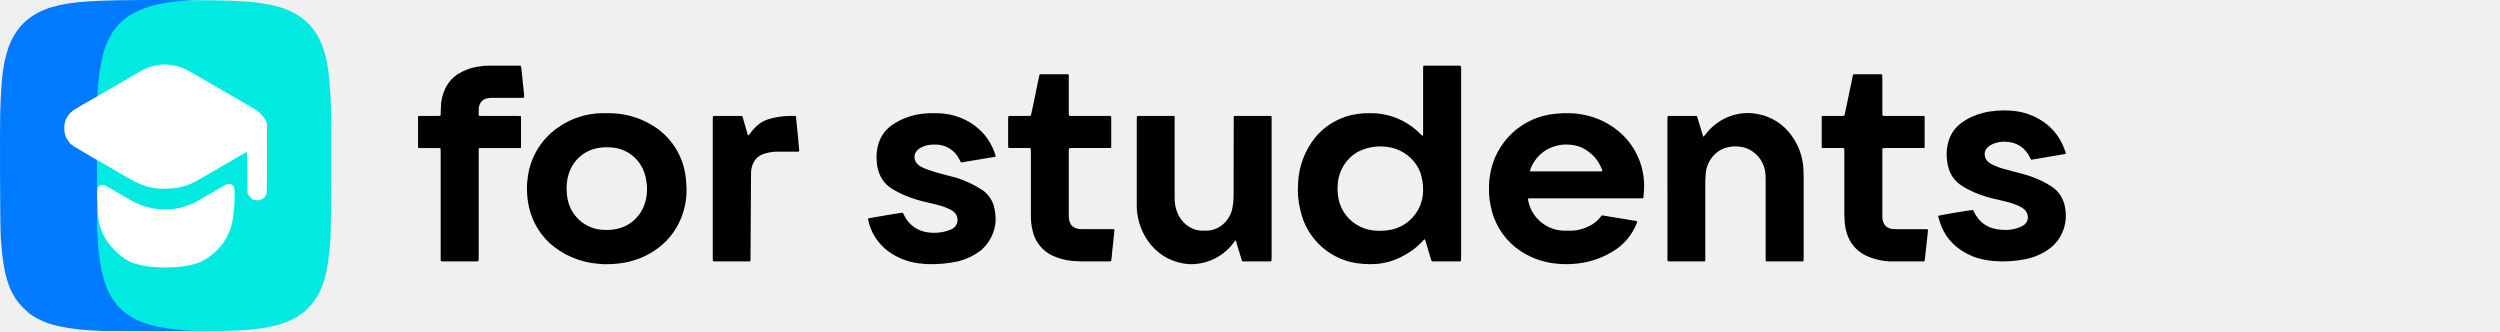
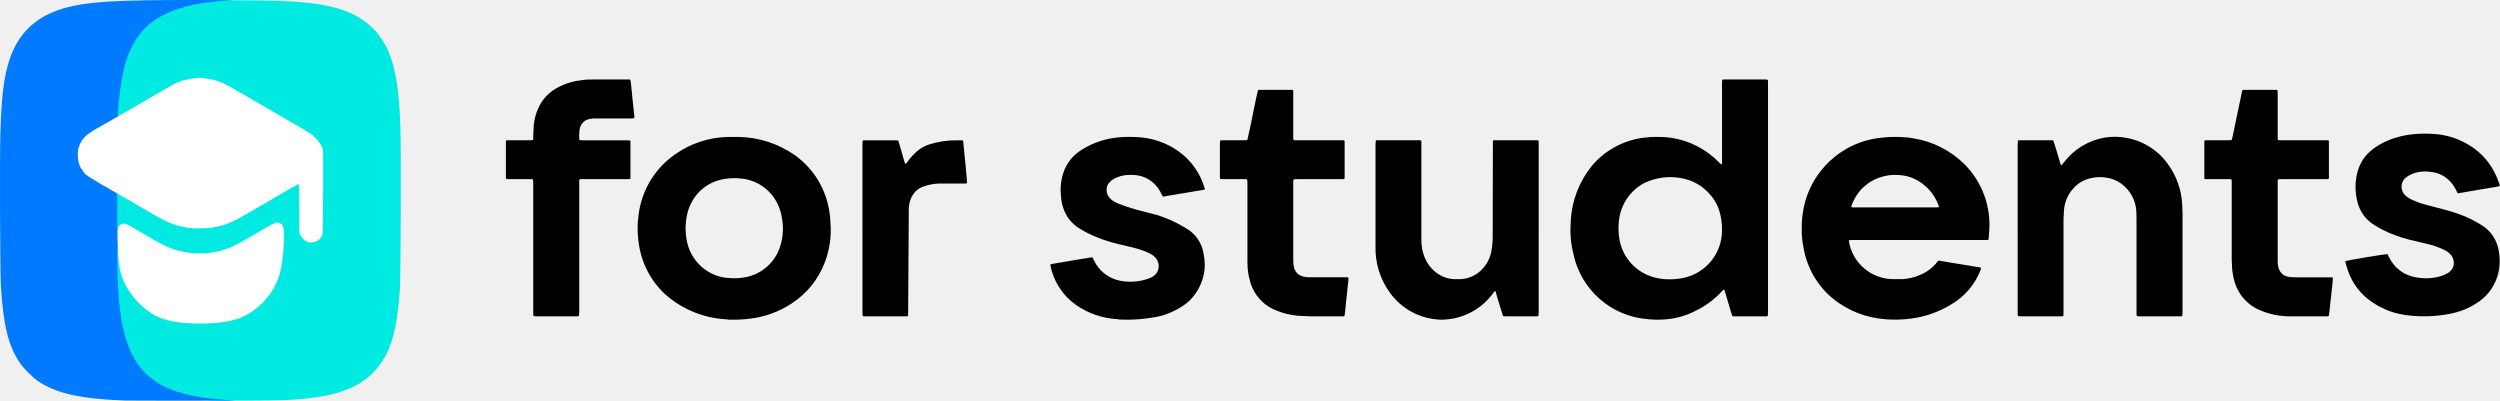
- <svg xmlns="http://www.w3.org/2000/svg" id="uuid-c4ddddae-8157-475c-b98a-a833cff5d234" viewBox="0 0 5560.14 736.45">
+ <svg xmlns="http://www.w3.org/2000/svg" id="uuid-c4ddddae-8157-475c-b98a-a833cff5d234" viewBox="0 0 4595.00 736.45">
  <path d="M381.32,735.32c-55.2-7.4-89.5-20.6-114.5-44.1-38.5-36.3-53.7-95.5-54.4-212.7l-.2-29.8,3.6.3,3.5.3.7,13.5c.9,20.2,3.7,34.4,9.5,49,8.5,21.5,27.5,44.6,47.4,58,11.2,7.5,16,9.9,26.3,13.4,33.9,11.7,102.6,11,134.2-1.3,21.5-8.3,43.7-26.5,57.6-47.3,11.9-17.6,18.4-35.7,20.8-57.9.6-5.7,1.5-14.3,2-19,.6-4.7,1-14.8,1-22.5,0-15.6-1-18.8-7-21.9l-3.1-1.6-16.2,9.4c-8.9,5.2-17.8,10.4-19.7,11.5-1.9,1-10.7,6.1-19.5,11.2-18,10.5-22.2,12.5-36.6,17.5-29.4,10.2-70.5,10.2-100.1-.1-17.8-6.2-20.3-7.5-81.2-43.3-6.6-3.8-7-3.9-9.8-2.5-4.6,2.4-6.8,6.9-6.8,14.2v6.2h-6.9l.2-38.1.2-38.1-2.3-1.8c-1.4-1.2-2.2-2.9-2.2-4.9,0-2.8.3-3.1,3.1-3.1,3.2,0,9.8,3.6,63.1,34.8,37,21.7,48.8,26.8,72.3,30.9,13.6,2.3,37.6,1.3,51.5-2.1,20.9-5.3,26.2-7.9,75.5-36.6,18.2-10.6,41.8-24.3,52.6-30.6,15.2-8.8,20.4-11.4,23.2-11.4h3.6l.3,45.8.3,45.9,3,4.9c3.5,5.5,9.4,9.9,14.5,10.8,4.8.8,12.4-3.5,16.5-9.2l3-4.4.3-75.5.2-75.6-2.9-6.2c-1.8-4-5.5-9.1-10.1-13.8-7.7-8.2-5.7-6.9-58-37.2-14-8.1-31.2-18-38.2-22.1-7.1-4.1-18.8-10.9-26-15.1-7.3-4.2-18.7-10.8-25.3-14.7-24.9-14.5-35-18.5-53.3-21-9-1.2-11.8-1.2-20.5,0-20.7,2.8-26.2,5.3-68.7,30.1-65.6,38.3-70.8,41.3-72.5,41.3-.7,0-1.5.4-1.7.9-.7,1.8-8.9,6.1-11.8,6.1-2.7,0-3-.3-3-3.4s.6-3.7,4.4-6c2.5-1.4,4.9-2.6,5.5-2.6,2.6,0,5.1-4.1,5.1-8.3,0-6.9,2.9-36,5.1-50.6,10.2-70,34.6-109.3,82-132.4,17.2-8.3,39.8-14.9,68.4-19.9,12.6-2.2,14.8-2.3,70-2.1,106.4.2,153.3,4.7,192.1,18.4,37.6,13.2,64.5,37.2,80.8,71.9,14.4,31,20.9,69.5,23.6,140.5,1.5,38.2.8,278.6-.9,301.5-5.5,76.3-16.7,114.1-42.9,145.3-26.6,31.5-67.1,48.3-131.7,54.6-27.9,2.7-43.2,3.3-104,3.6-50.7.3-67.2.1-75-1h0ZM171.62,335.22c-2.2-1.2-2.8-2.2-2.8-4.9,0-3.2.2-3.5,3-3.5,1.7,0,4.4.7,6,1.5,2.5,1.3,3,2.2,3,5,0,3.3-.2,3.5-3.2,3.5-1.8-.1-4.5-.8-6-1.6ZM158.02,326.62c-.7-.7-1.2-2.7-1.2-4.4,0-3.1-.3-3.3-3.7-3.6-3.6-.3-3.8-.5-4.1-4.1l-.3-3.8,3.8.3c3.6.3,3.8.5,4.1,4.1.3,3.4.5,3.7,3.6,3.7,4.1,0,5.6,1.5,5.6,5.7,0,3.1-.2,3.3-3.3,3.3-1.8,0-3.8-.5-4.5-1.2h0Z" style="fill:#00eae2; stroke-width:0px;" />
  <path d="M229.32,736.12c-79.8-2.7-126.4-13.1-159.4-35.6-10.2-6.9-27.3-24.3-34.2-34.7-20.5-30.8-29.4-67.4-34-139C.12,501.12-.68,289.72.72,244.32c2.1-69.1,6.4-103.5,17.1-135.6C33.52,61.22,66.92,29.62,116.52,15.52,160.82,2.82,211.12-.28,365.82.02c49.9.1,71.6.4,59.5.8-85,3.2-142,24.8-170.8,64.8-5.3,7.4-13.9,23.1-17.8,32.7-8.4,20.5-14.8,51.8-18.4,89.4-2,21.5-2,26.2,0,25.5,1-.4,1.5,0,1.5,1.2,0,1.9-1.1,2.6-42.1,26.7-20,11.7-26.5,19.2-30.5,35-3,11.7-.3,23.5,8.2,35.4,5.1,7.2,10.1,10.6,40.9,28.5,20,11.5,22.5,13.3,22.5,15.5,0,1.7-1,1.7-4-.4-1.67-1.13-1.9-1-.7.4,1.7,2,1.8,4.5,1.5,40-.2,20.8-.1,34.7.2,30.8.3-3.8,1-7.8,1.6-8.8.8-1.4,1.1,7,1.1,31,.1,20.1-.2,31.1-.7,28.3-.5-2.5-.9-8.9-.9-14.2-.1-5.3-.4-9.9-.8-10.1-1.1-.7-.7,47.3.6,72.3,3.8,71.7,15.8,116.9,39.1,147.9,11.2,14.8,28.2,28.7,45.5,37.4,29,14.4,72.4,23.2,127,25.6,11.3.5-20.7.8-86.5.7-57.5,0-108.1-.1-112.5-.3h0ZM177.82,333.32c0-.2-1.3-1.1-3-2-3.8-1.9-4-1.1-.2.9,3.1,1.7,3.2,1.8,3.2,1.1Z" style="fill:#007bff; stroke-width:0px;" />
  <path d="M341.12,593.82c-20.3-1.4-40.9-6.2-53.4-12.5-25.8-13.1-50.7-40.2-61.2-66.5-7-17.6-9.4-33.5-10.3-68.5-.8-28-.5-29.6,5.9-33.5,4.8-3,8.4-2.5,16.2,2.1,47.9,28.1,54.5,31.8,64,36.4,34.5,16.5,76.6,19.1,111.4,7,14.4-5,18.6-7,36.6-17.5,8.8-5.1,17.6-10.2,19.5-11.2,1.9-1.1,10.7-6.2,19.6-11.4,17.4-10.2,20.3-11,26.1-7.4,5.6,3.4,6.3,6,6.3,24.6,0,9.2-.4,20.6-1,25.3-.5,4.7-1.4,13.3-2,19-4.5,41.7-26.7,75.9-63.4,97.9-23.4,14.1-62.8,19.6-114.3,16.2Z" style="fill:#fff; stroke-width:0px;" />
  <path d="M566.32,445.12c-3.8-.8-10-5.9-13-10.8l-3-4.8-.3-46c-.3-39.3-.5-45.8-1.7-45.3-1.3.5-32.3,18.4-84,48.6-35.2,20.6-43.9,24.6-63.5,29.6-13.8,3.5-43.2,4.5-57.5,2-23.2-4-36-9.4-72-30.5-14.3-8.4-34.3-20.1-44.5-25.9-39-22.2-46.6-26.6-48.5-28.2-1.1-1-4.5-3-7.5-4.4-3-1.5-6.6-3.8-8-5-1.4-1.3-3.3-2.6-4.2-2.9s-2.5-1.9-3.5-3.4c-.9-1.5-3-4.4-4.5-6.3-4.4-5.7-7-13.6-7.5-23-1-15.4,3.4-27.7,13.4-37.8,4.4-4.4,10.6-8.6,25.1-17,10.6-6.2,19.5-11.2,19.8-11.2.2,0,2.3-1.2,4.7-2.7,2.3-1.4,6.7-4,9.7-5.6s10.7-6,17-9.7c61.5-36,85.4-49.7,90.8-52.1,9.7-4.4,18.3-6.7,31.2-8.5,11-1.5,12.8-1.5,24,.1,19.8,2.7,29.1,6.3,54.5,21.1,6.6,3.9,18,10.5,25.3,14.7,7.2,4.2,18.9,11,26,15.1,7,4.1,24.2,14,38.2,22.1,52.3,30.3,50.3,29,58,37.2,4.5,4.7,8.3,9.8,10.1,13.7l2.9,6.1v77.1c0,53.5-.3,78-1,80-4,10.3-15.1,16.1-26.5,13.7h0Z" style="fill:#fff; stroke-width:0px;" />
  <path d="M3249.62,363.85v208.87l-.31,7.11c0,.62-.93,1.24-1.54,1.55h-62.33c-.93,0-1.54-.62-1.85-1.85l-1.23-3.4-11.72-39.55-1.54-4.02-.93-.31-.62.31-1.54,1.55c-13.88,15.47-30.65,28.07-49.37,37.08-17.05,8.93-35.74,14.29-54.93,15.76-9.86.83-19.76.83-29.62,0l-3.09-.31c-67.17-4.86-123.02-53.61-137-119.58-4.9-19.26-6.57-39.21-4.94-59.02v-3.4c2.18-36.23,15.56-70.89,38.26-99.18,23.9-28.71,57.72-47.36,94.73-52.22,8.95-1.24,18.2-1.85,27.15-1.55l12.65.31,11.72,1.24c34.18,5.16,65.66,21.58,89.48,46.66l2.78,2.16.93-.31.31-1.24v-146.46l.31-6.49.93-1.24,1.23-.31h76.53l4.01.31,1.23,1.24.31,1.55v214.74h0ZM3069.11,513.39c8.33,0,16.66-.93,24.68-2.47,41.36-8.49,71.11-44.85,71.28-87.13.26-13.32-1.72-26.58-5.86-39.24-8.33-23.17-28.08-43.87-54-53.15-28.28-9.6-59.26-7.26-85.78,6.49-25.52,14.79-42.05,41.3-44.12,70.76-1.08,11.56-.45,23.22,1.85,34.61,5.89,27.66,24.73,50.78,50.6,62.11,9.87,4.33,20.36,6.8,31.47,7.73l9.87.31ZM3526.4,441.09h-120.34l-6.48.31c-.62,0-1.54.62-1.54,1.55l.31.93c6.79,40.06,41.5,69.33,82.08,69.21h15.74c16.06-.93,31.64-5.81,45.36-14.21,8.07-5.11,15.09-11.71,20.67-19.47l1.23-.31h.93l23.45,4.02,25.3,4.02,17.9,3.09c3.09.31,6.48.62,9.26,1.55.62.31.62.62.62.93v1.24l-.31,1.55c-10.27,27.08-29.56,49.78-54.62,64.27-22.77,13.85-48.23,22.69-74.67,25.95-14.43,1.84-29,2.25-43.51,1.24l-3.7-.31c-34.08-2.65-66.61-15.33-93.5-36.46-29.29-23.52-49.03-56.91-55.54-93.93-2.47-11.74-3.7-23.79-3.39-35.84v-7.73l.62-11.12,1.54-11.74c11.29-74,71.77-130.59,146.26-136.88,10.18-1.24,20.36-1.55,30.55-1.24l4.94.31,10.49.62,10.49,1.55c35.58,5.58,68.51,22.22,94.11,47.58,32.92,33.03,49.54,78.97,45.36,125.45l-.93,12.05c0,.93-.93,1.55-1.85,1.85h-126.82,0ZM3483.2,381.15h78.07l1.54-.31c.62,0,.93-.62.93-1.24l-.31-1.24c-6.17-16.68-16.04-30.59-30.55-41.09-12.34-9.27-26.23-14.52-41.35-15.45-12.64-1.29-25.4.29-37.34,4.64-18.51,6.18-41.04,22.25-51.22,52.22l-.31,1.24,1.23,1.24h79.3,0ZM1526.9,419.47c.49,22.43-3.6,44.72-12.03,65.51-11.74,29.43-32.2,54.56-58.63,71.99-23.26,15.65-49.92,25.51-77.76,28.74-12.34,1.55-24.68,2.16-37.34,1.85l-6.48-.62-4.01-.31c-39.87-3.01-77.68-18.96-107.69-45.42-26.99-24.85-44.36-58.44-49.06-94.86-1.54-10.82-2.16-21.63-1.85-32.44l.31-7.11.62-4.64c3.59-47.46,28.28-90.8,67.27-118.03,28.53-20.34,62.49-31.64,97.51-32.44h19.13c37.36.47,73.7,12.21,104.29,33.68,35.69,25.58,58.9,65.09,63.87,108.76.31,3.09.93,5.87.93,8.96l.93,16.37h0ZM1259.99,417.61c.31,10.51.93,19.47,3.09,28.12,7.32,32.47,33.1,57.55,65.73,63.96,3.39.93,6.79.93,10.18,1.24,10.61,1.03,21.32.51,31.78-1.55,26.25-5.13,48.42-22.62,59.55-46.96,8.27-18.94,10.74-39.91,7.1-60.25-1.23-8.96-3.7-17.61-7.4-25.65-12.5-27.71-39.15-46.33-69.43-48.51-9.56-.93-19.44-.62-29,.93-22.35,3.3-42.34,15.71-55.23,34.3-8.95,12.98-13.88,27.5-15.43,42.95l-.93,11.43h0ZM3708.46,419.77v-154.18l.31-6.49c0-.31.62-1.24,1.23-1.24h59.25c1.23,0,2.78-.31,4.01.31l.93.62.62,1.55,5.86,19.16,6.17,20.7,1.23,3.09c.31.31.62.62.93.31l.93-.93,3.39-4.02c18.29-24.22,45.1-40.57,74.98-45.73,13.5-2.25,27.3-2.04,40.73.62,30.68,5.57,57.94,22.99,75.91,48.51,15.51,21.4,24.51,46.83,25.92,73.23l.62,17.3v180.45l-.31,6.49c0,.93-.93,1.85-1.85,1.85h-80.54c-.62-.31-1.54-.93-1.54-1.55l-.31-1.85v-174.58l-.31-14.52c-.95-20.44-11.18-39.34-27.77-51.29-8.02-5.87-16.97-9.58-27.15-11.12-11.88-1.9-24.04-.95-35.48,2.78-10.49,3.71-19.13,9.58-26.23,17.92-9.44,10.79-15.17,24.33-16.35,38.62l-.93,16.68v177.36c-.31.62-.93,1.24-1.85,1.55h-76.83l-4.01-.31c-.62,0-1.23-.62-1.23-1.24l-.31-1.55v-158.51h0ZM2828.12,420.08v152.95l-.31,6.49c0,.62-.62,1.55-1.23,1.55l-1.23.31h-57.39c-6.17,0-5.25.31-7.1-5.56l-8.64-28.43-3.39-11.74c-.31-.62-.62-.62-.93-.62l-.93.31-1.23,1.55-1.54,2.16c-22.05,30.21-57.06,48.19-94.42,48.51-3.09,0-6.17,0-9.56-.62-3.09-.31-6.48-.31-9.87-1.24-31.3-5.63-59.07-23.54-77.14-49.75-17.25-24.54-26.02-54.05-24.99-84.04v-186.32l.31-6.49,1.23-1.24h80.85c.93,0,1.85.93,1.85,1.55v179.52c0,5.87.31,11.43,1.23,17.3,2.78,15.45,9.26,29.35,20.67,40.17,10.2,10,23.7,15.94,37.95,16.68h12.34c15.64-.75,30.31-7.77,40.73-19.47,7.1-7.73,12.03-16.99,14.81-27.19,2.14-10.06,3.28-20.31,3.39-30.59l.31-169.01v-7.73l1.23-1.24h79.92c2.47,0,3.09.62,3.09,3.09v159.13h0ZM1970.61,478.79l28.7-4.64,7.71-1.24c.31,0,1.23.31,1.23.93l.93,1.55,1.85,3.71c8.02,16.99,24.07,31.52,45.67,36.46,19.39,4.23,39.61,2.51,58.01-4.94,2.78-1.24,5.25-2.78,7.4-4.64,5.54-4.86,8.31-12.15,7.4-19.47-.62-5.87-3.39-10.82-7.4-14.52-2.47-2.16-4.94-4.02-7.71-5.56l-10.18-4.64c-7.1-2.78-14.19-4.94-21.6-6.8l-20.67-4.94c-15.74-3.4-31.47-8.03-46.28-14.21-11.98-4.69-23.46-10.6-34.25-17.61-13.27-8.96-22.22-21.01-27.15-36.15-2.16-6.49-3.7-12.98-4.01-19.77l-.93-12.98c.31-8.34.93-16.68,3.09-24.72,4.63-18.85,14.5-33.99,29.93-45.42,19.95-14.05,43.06-22.97,67.27-25.95,10.8-1.55,21.91-1.85,32.71-1.55l8.33.31,7.71.62,11.11,1.55c20.98,4.02,40.42,12.05,57.7,24.72,22.93,16.69,39.57,40.64,47.21,67.97,0,.62-.31,1.55-1.23,1.85l-.93.31-6.48.93-29.31,4.94-28.08,4.64-8.02,1.55h-2.47c-.62,0-1.23-.31-1.23-.93l-2.47-4.64c-9.76-21.26-31.25-34.64-54.62-33.99-6.17-.31-12.03.31-17.9,1.55-5.25,1.55-10.49,3.4-15.12,6.18-3.82,2.22-7.09,5.29-9.56,8.96-2.47,3.4-3.09,7.42-3.09,11.74.31,5.56,2.47,10.51,6.17,14.52,1.85,1.85,4.01,3.71,6.48,5.25l8.33,4.33c15.11,5.8,30.57,10.65,46.28,14.52l26.23,6.8c20.95,6.71,40.89,16.28,59.25,28.43,10.8,8.34,18.51,18.85,23.14,32.13,3.71,12.73,5.18,26.01,4.32,39.24-.62,3.4-.93,7.11-1.85,10.51-4.34,20.05-15.19,38.08-30.86,51.29-14.36,10.97-30.71,19.05-48.14,23.79-24.9,5.56-50.43,7.74-75.91,6.49l-3.39-.62c-27.59-1.48-54.21-10.68-76.83-26.57-24.24-17.34-40.92-43.33-46.59-72.61-.31-.93.31-1.55,1.23-1.85l2.78-.62,18.2-3.09,17.9-3.09h0ZM1064.66,455.31v117.41l-.31,6.49-.31,1.24-.93.62-2.16.31h-76.53l-3.09-.31-.62-.62-.62-1.24v-240.7c-.06-2.78-.16-5.56-.31-8.34l-.93-.62-3.7-.31h-41.96l-2.47-.31c-.31,0-.62-.31-.62-.93l-.31-.93v-67.67c.31-.62.93-1.55,1.54-1.55h41.66l5.25-.31c.93,0,1.85-.93,1.85-1.85v-5.25l.93-20.39c1.23-10.2,3.39-20.08,7.71-29.66,6.17-14.52,15.74-26.26,29-35.23,13.19-8.31,27.86-13.98,43.2-16.68l14.19-1.85,3.39-.31,15.43-.31h62.95c.93,0,1.85.62,1.85,1.85l.93,5.25,1.23,11.74,1.54,16.37,1.85,16.68.31,2.78.62,7.11c.31,2.78.93,5.56.62,8.34,0,.31-.62,1.24-1.23,1.24h-.31l-2.47.31h-68.19c-5.15-.09-10.27.74-15.12,2.47-5.25,2.47-9.26,6.49-11.72,12.05l-1.85,7.42-.31,7.73v7.73l.31,1.55.93.93,5.25.31h78.99c2.57.06,5.15.17,7.71.31l.62.62.31,1.24v67.67c0,.62-.93,1.24-1.54,1.55h-90.1c-1.54,0-2.47,1.24-2.47,2.78v123.28h0ZM2292.76,411.12v-74.16l-.31-5.87c0-.93-.62-1.55-1.54-1.55l-1.54-.31h-44.43c-2.16,0-2.78-.93-2.78-3.09v-63.34l.31-3.71.93-.93,1.23-.31h41.96l4.94-.31c.62,0,.93-.62,1.23-.93l.62-2.47,5.25-24.1,5.25-25.65,5.25-25.65,2.78-12.05c0-.62.93-1.55,1.54-1.55h61.71c.93,0,1.85.93,1.85,2.16v87.13c0,2.78.62,3.09,3.7,3.4h89.48l.93,1.24.31,1.85v65.81c0,1.85-1.23,2.47-2.78,2.47h-83.93l-5.86.31c-.93,0-1.54.93-1.54,1.55l-.31,1.24v147.08c0,3.4.31,6.49.93,9.89.31,2.16.93,4.33,1.85,6.18,2.16,5.25,5.86,8.96,10.8,11.12,3.39,1.55,6.79,2.47,10.18,2.78l8.33.31h68.19l1.23,1.24v1.24l-.31,4.02-.93,8.96-.62,4.02-.31,4.94-.62,6.49-.62,4.02-.62,7.73-.31.62-1.23,14.21-1.54,12.36c0,.93-.93,1.85-1.85,1.85h-62.64l-21.29-.93c-16.38-1.51-32.36-5.91-47.21-12.98-19.44-10.2-32.71-25.95-39.8-46.66l-3.7-14.83c-1.54-8.03-2.16-16.07-2.16-24.41v-70.45h0ZM4101.88,410.81v-80.03l-1.23-1.24-1.85-.31h-45.67c-.62,0-1.54-.93-1.54-1.55v-68.28c0-.62.93-1.55,1.54-1.55h41.66l5.25-.31c1.54,0,2.16-.62,2.47-1.85l1.54-7.11,9.26-44.49,6.48-30.9,1.23-6.49c.31-.62.93-1.24,1.85-1.55h62.02l1.23,1.24v1.85l.31,5.87v81.88c.31.62.93,1.55,1.54,1.55l1.85.31h89.48l1.23,1.24v68.59c0,.62-.93,1.24-1.23,1.24l-1.85.31h-83.31l-5.86.31c-.93,0-1.54.62-1.85,1.24v148.93c-.31,3.4.31,6.8.93,10.2.93,4.94,3.09,9.58,7.1,13.29,2.47,2.47,5.86,4.02,9.26,4.94,2.78.93,5.55,1.24,8.64,1.24l6.48.31h67.58c.62,0,1.54,1.24,1.54,1.85l-.62,5.87-.62,7.73-.62,4.64-.62,5.25-.62,7.11-.62,5.25-.62,5.25-.31,1.85-1.54,15.76-1.23,9.58c0,.62-.93,1.55-1.54,1.55h-64.49c-23.02.91-45.91-3.86-66.65-13.9-19.75-10.51-33.02-26.26-40.11-47.58-2.47-7.73-4.01-15.76-4.94-23.79l-.93-19.47v-65.81h0ZM1585.21,419.16v-153.56l.31-6.49.93-.93.31-.31h60.48l3.09.31.62.62c.62.62.62,1.55.93,2.16l6.79,23.48,3.7,12.98,1.23,3.4h1.54l1.85-2.16c5.35-7.6,11.56-14.54,18.51-20.7,6.17-5.25,13.27-9.27,20.98-12.05,16.34-5.32,33.42-8.03,50.6-8.03h11.72c.31,0,1.23.62,1.23,1.24l.31.31.62,7.11,1.23,10.82.31,4.64.62,6.49.62,4.64.62,8.34.31,1.24,1.54,17.61.62,6.49.62,8.96c-.31.62-.93,1.55-1.54,1.55h-50.3c-10.35.39-20.57,2.48-30.24,6.18l-5.25,2.47c-6.48,4.02-11.42,9.58-14.81,16.68-1.54,3.09-2.47,6.18-3.39,9.27l-1.54,8.96c-.4,66.53-.82,133.07-1.23,199.6l-.93.62-1.23.31h-79.92c-.62-.31-1.54-.93-1.54-1.55l-.31-1.85v-158.82h0Z" style="stroke-width:0px;" />
  <path d="M4388.26,467.01c.73,1.5,1.53,3.14,2.33,4.77,10.49,21.51,27.58,34.29,51.17,38.2,15,2.48,29.94,2,44.54-2.55,4.28-1.33,8.54-3.09,12.41-5.33,14.98-8.67,14.3-26.89,3.33-36.52-3.44-3.02-7.31-5.3-11.43-7.22-9.53-4.44-19.5-7.65-29.7-10.13-10.38-2.52-20.83-4.73-31.19-7.35-17.37-4.39-34.25-10.23-50.23-18.42-4.93-2.53-9.74-5.32-14.48-8.19-17.67-10.7-28.56-26.31-32.87-46.4-3.72-17.33-3.63-34.72.96-51.89,4.73-17.7,14.72-31.96,29.47-42.84,14.42-10.63,30.56-17.64,47.85-22.05,19.5-4.97,39.34-6.22,59.37-5.17,17.4.91,34.25,4.4,50.24,11.37,36.3,15.82,61.03,42.35,73.44,80.09.44,1.35.74,2.74,1.15,4.3-.91.37-1.62.81-2.39.94-24.88,4.26-49.77,8.49-74.93,12.77-.74-1.46-1.39-2.69-1.98-3.94-10.93-23.26-29.37-35.19-54.93-36.26-9.56-.4-18.86,1.05-27.71,4.85-4.18,1.79-8.06,4.07-11.49,7.1-10.27,9.07-8.52,23.35-1.34,30.92,3.6,3.8,7.92,6.53,12.6,8.72,7.65,3.57,15.53,6.56,23.66,8.81,12.27,3.39,24.6,6.57,36.93,9.74,17.16,4.42,33.88,10.04,49.74,18,6.05,3.04,11.92,6.46,17.7,10,17.67,10.81,28.25,26.59,32.1,46.83,3.21,16.85,2.5,33.53-3.11,49.86-6.42,18.67-17.73,33.62-33.99,44.93-15.6,10.85-32.77,17.85-51.33,21.58-23.12,4.64-46.44,5.92-69.96,3.96-17.13-1.43-33.84-4.72-49.6-11.6-30.78-13.43-54.28-34.52-67.13-66.15-2.62-6.44-4.34-13.25-6.42-19.91-.29-.93-.24-1.97-.34-2.92,5.57-1.8,72.11-12.88,77.57-12.9h0Z" style="stroke-width:0px;" />
</svg>
